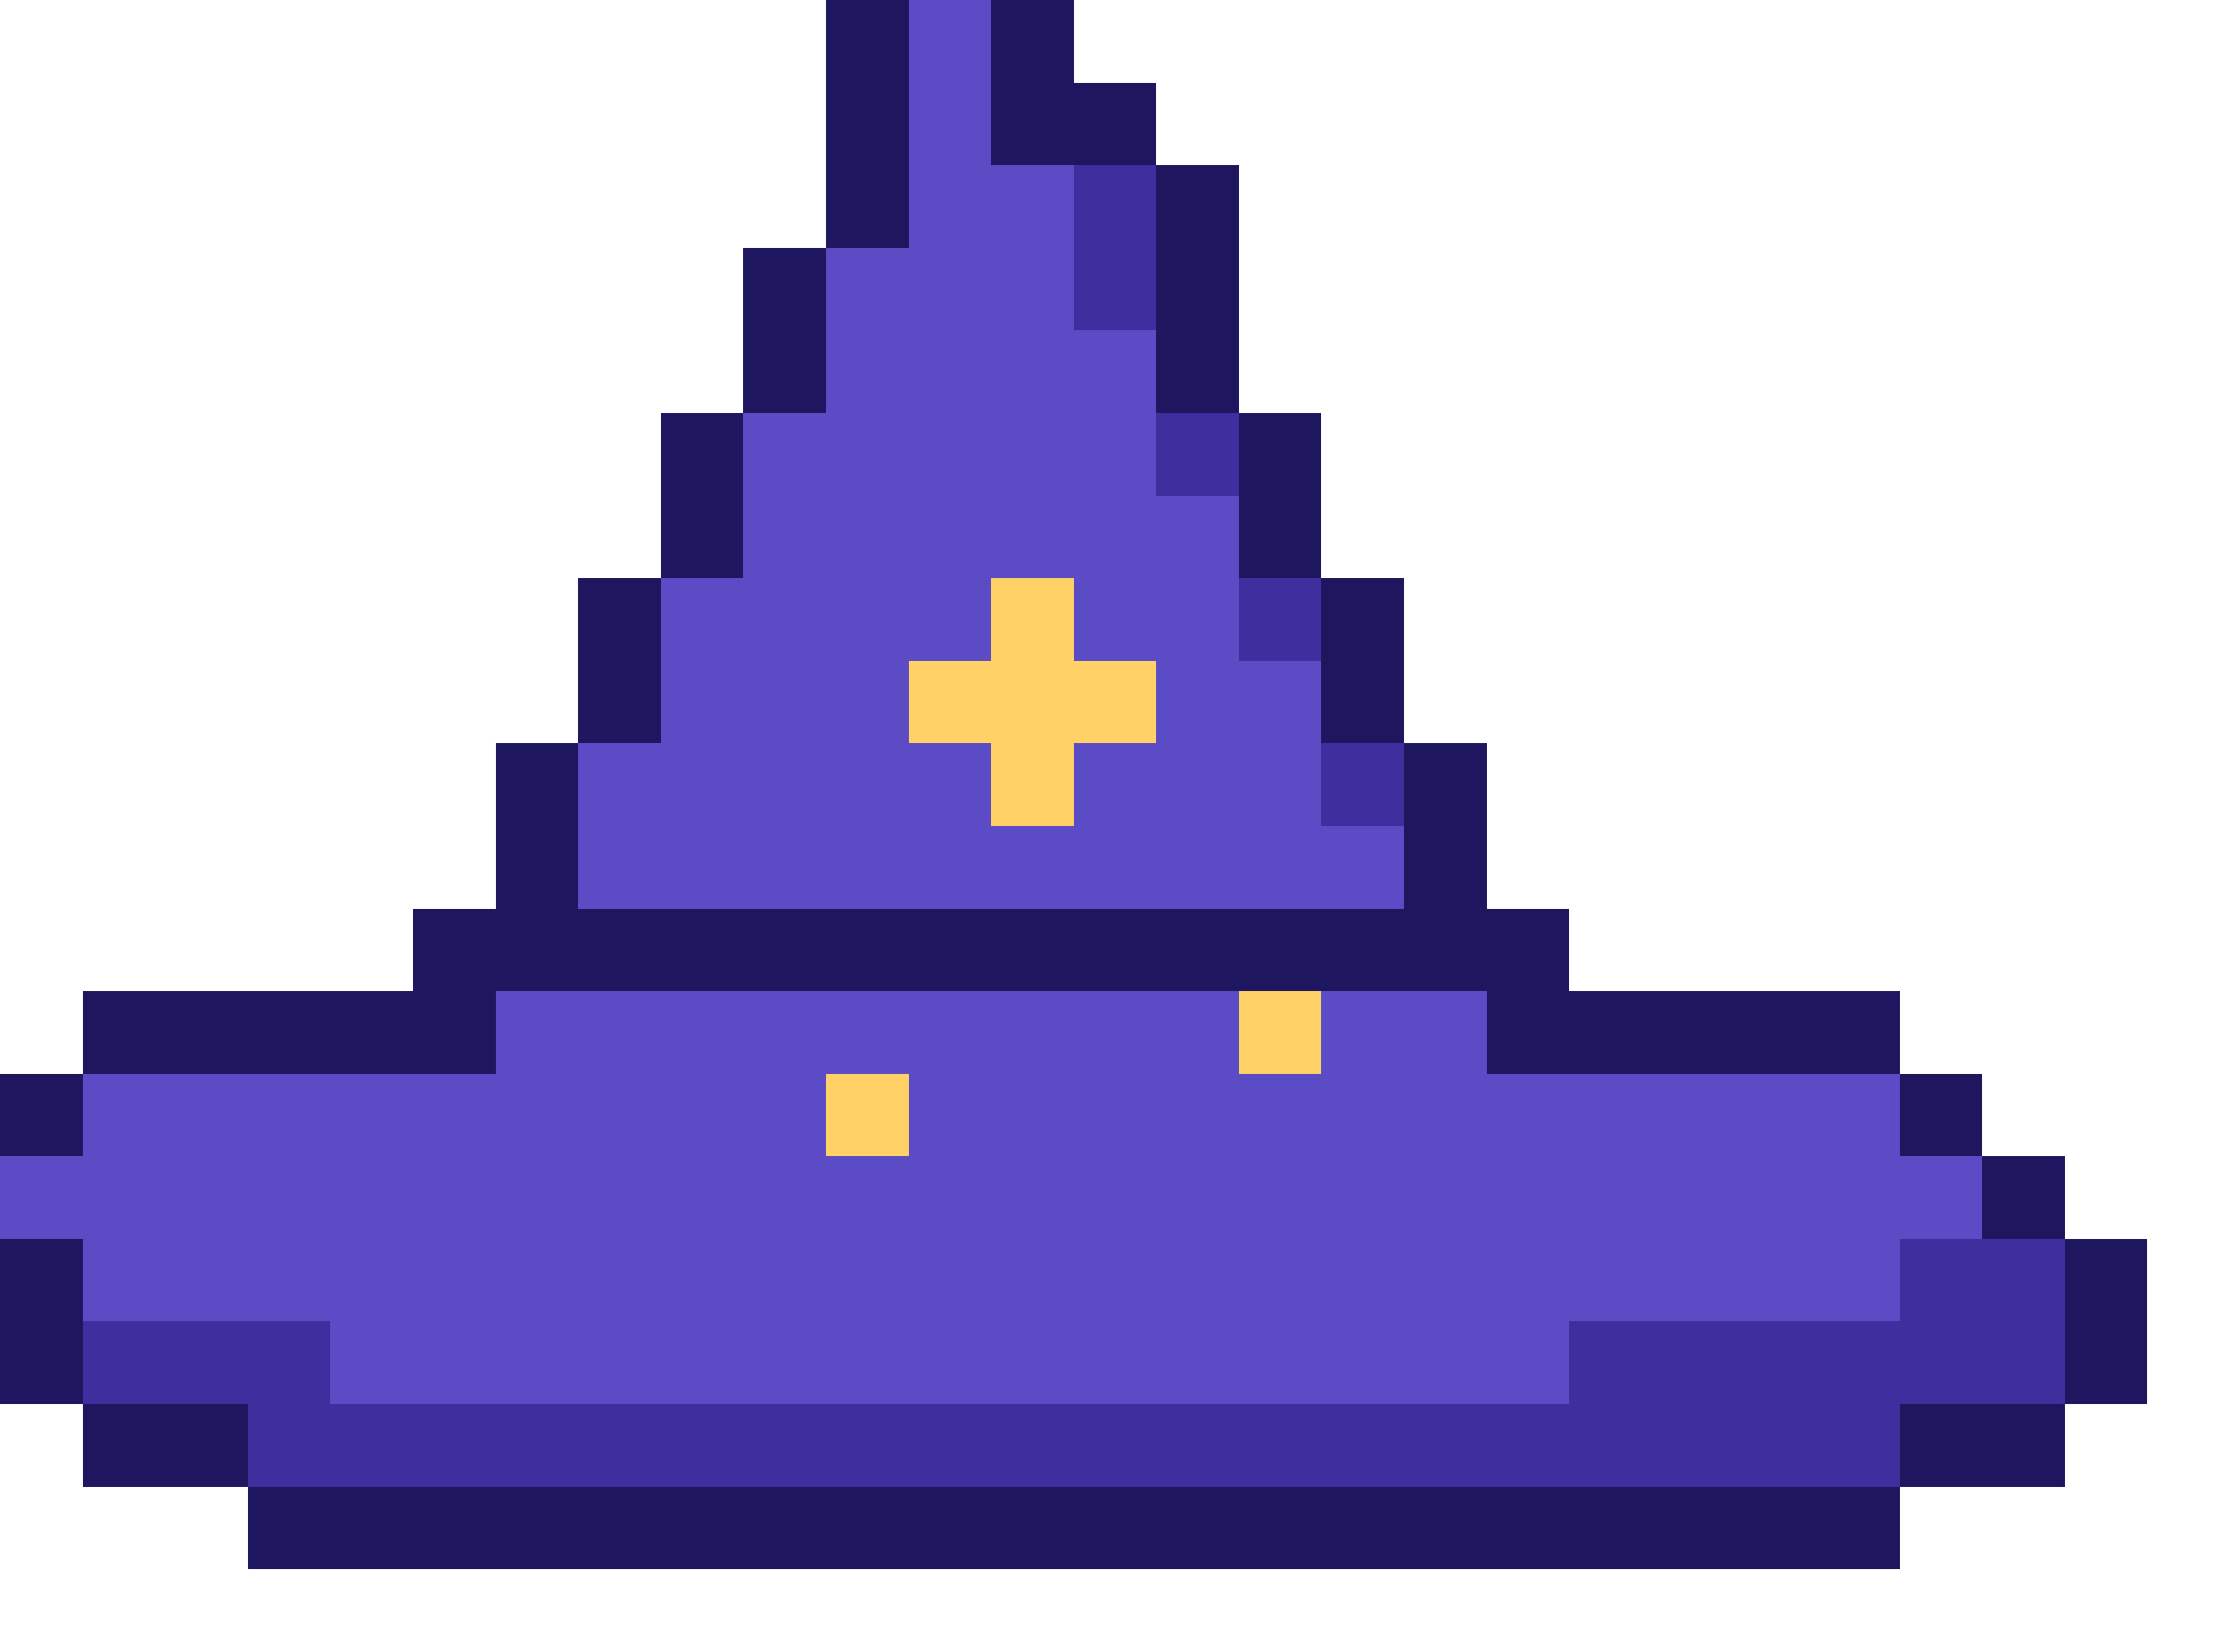
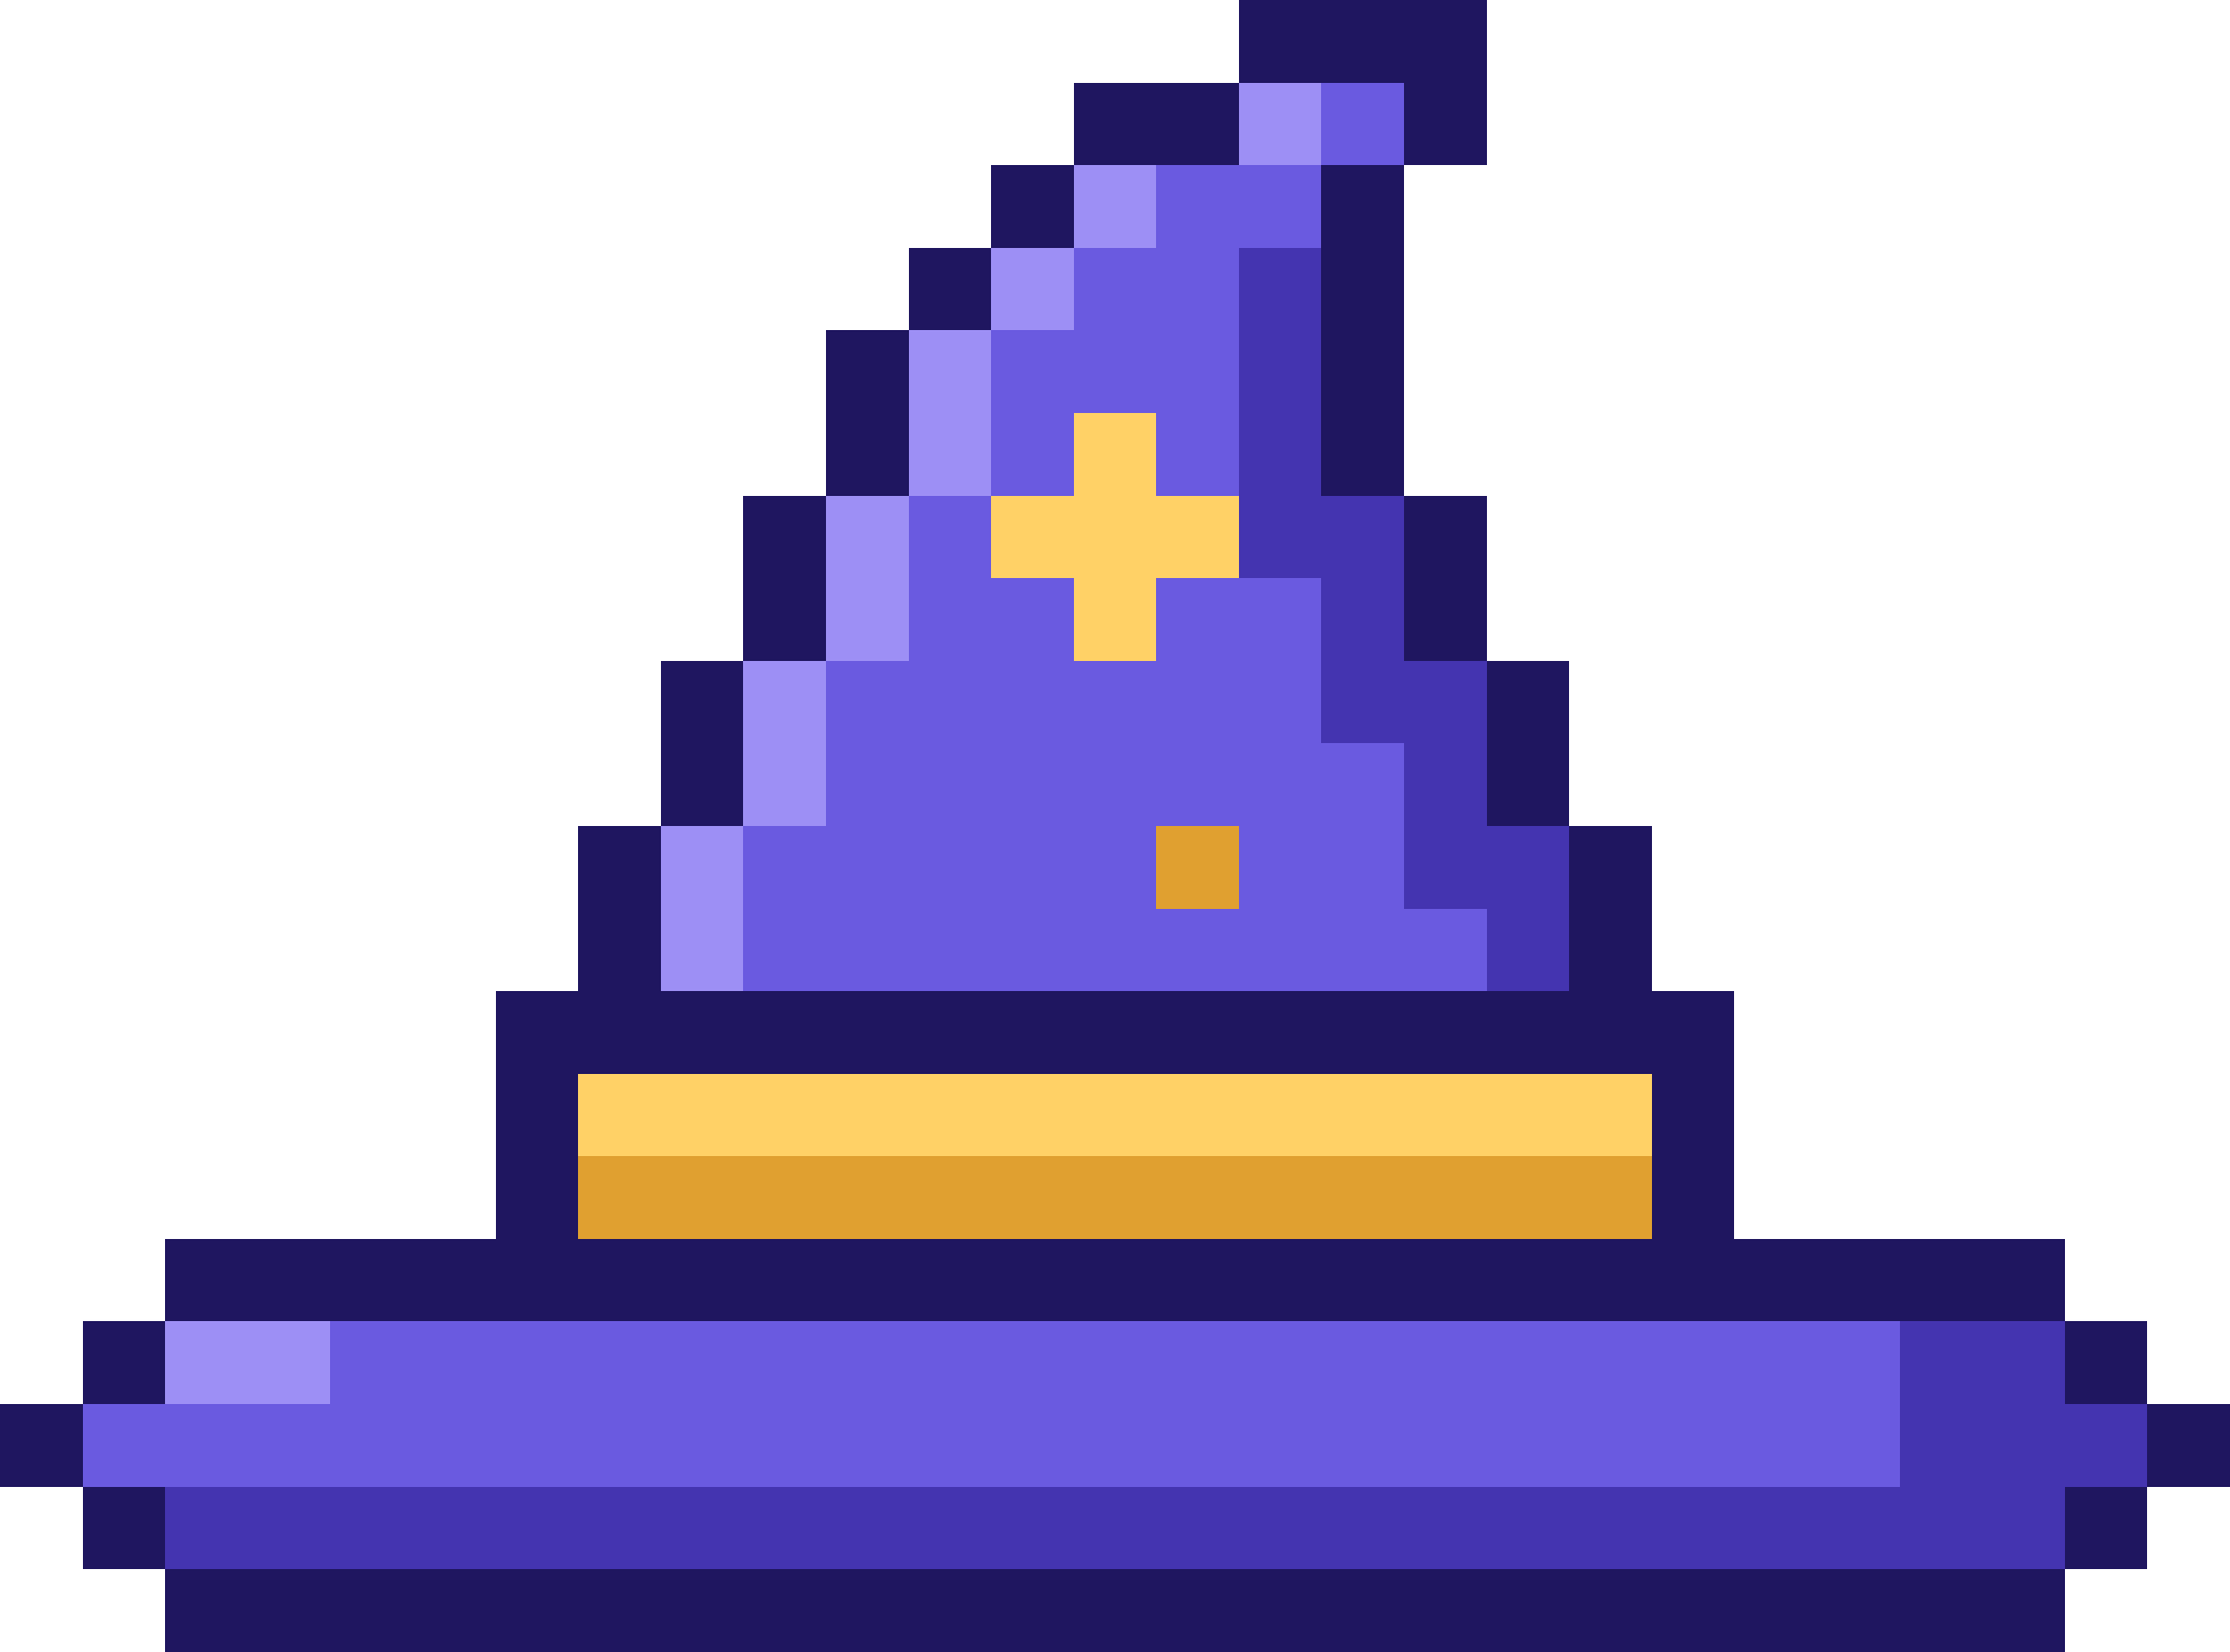
<svg xmlns="http://www.w3.org/2000/svg" viewBox="0 0 27 20" shape-rendering="crispEdges">
-   <rect x="10" y="0" width="1" height="1" fill="#1f1660" />
-   <rect x="11" y="0" width="1" height="1" fill="#5b4bc4" />
-   <rect x="12" y="0" width="1" height="1" fill="#1f1660" />
-   <rect x="10" y="1" width="1" height="1" fill="#1f1660" />
-   <rect x="11" y="1" width="1" height="1" fill="#5b4bc4" />
-   <rect x="12" y="1" width="2" height="1" fill="#1f1660" />
-   <rect x="10" y="2" width="1" height="1" fill="#1f1660" />
-   <rect x="11" y="2" width="2" height="1" fill="#5b4bc4" />
-   <rect x="13" y="2" width="1" height="1" fill="#3d2f9e" />
-   <rect x="14" y="2" width="1" height="1" fill="#1f1660" />
-   <rect x="9" y="3" width="1" height="1" fill="#1f1660" />
-   <rect x="10" y="3" width="3" height="1" fill="#5b4bc4" />
-   <rect x="13" y="3" width="1" height="1" fill="#3d2f9e" />
-   <rect x="14" y="3" width="1" height="1" fill="#1f1660" />
-   <rect x="9" y="4" width="1" height="1" fill="#1f1660" />
-   <rect x="10" y="4" width="4" height="1" fill="#5b4bc4" />
-   <rect x="14" y="4" width="1" height="1" fill="#1f1660" />
-   <rect x="8" y="5" width="1" height="1" fill="#1f1660" />
-   <rect x="9" y="5" width="5" height="1" fill="#5b4bc4" />
-   <rect x="14" y="5" width="1" height="1" fill="#3d2f9e" />
-   <rect x="15" y="5" width="1" height="1" fill="#1f1660" />
-   <rect x="8" y="6" width="1" height="1" fill="#1f1660" />
-   <rect x="9" y="6" width="6" height="1" fill="#5b4bc4" />
-   <rect x="15" y="6" width="1" height="1" fill="#1f1660" />
-   <rect x="7" y="7" width="1" height="1" fill="#1f1660" />
-   <rect x="8" y="7" width="4" height="1" fill="#5b4bc4" />
-   <rect x="12" y="7" width="1" height="1" fill="#ffd166" />
-   <rect x="13" y="7" width="2" height="1" fill="#5b4bc4" />
-   <rect x="15" y="7" width="1" height="1" fill="#3d2f9e" />
-   <rect x="16" y="7" width="1" height="1" fill="#1f1660" />
-   <rect x="7" y="8" width="1" height="1" fill="#1f1660" />
-   <rect x="8" y="8" width="3" height="1" fill="#5b4bc4" />
-   <rect x="11" y="8" width="3" height="1" fill="#ffd166" />
-   <rect x="14" y="8" width="2" height="1" fill="#5b4bc4" />
-   <rect x="16" y="8" width="1" height="1" fill="#1f1660" />
-   <rect x="6" y="9" width="1" height="1" fill="#1f1660" />
-   <rect x="7" y="9" width="5" height="1" fill="#5b4bc4" />
-   <rect x="12" y="9" width="1" height="1" fill="#ffd166" />
-   <rect x="13" y="9" width="3" height="1" fill="#5b4bc4" />
-   <rect x="16" y="9" width="1" height="1" fill="#3d2f9e" />
-   <rect x="17" y="9" width="1" height="1" fill="#1f1660" />
-   <rect x="6" y="10" width="1" height="1" fill="#1f1660" />
-   <rect x="7" y="10" width="10" height="1" fill="#5b4bc4" />
-   <rect x="17" y="10" width="1" height="1" fill="#1f1660" />
-   <rect x="5" y="11" width="14" height="1" fill="#1f1660" />
-   <rect x="1" y="12" width="5" height="1" fill="#1f1660" />
-   <rect x="6" y="12" width="9" height="1" fill="#5b4bc4" />
-   <rect x="15" y="12" width="1" height="1" fill="#ffd166" />
-   <rect x="16" y="12" width="2" height="1" fill="#5b4bc4" />
-   <rect x="18" y="12" width="5" height="1" fill="#1f1660" />
-   <rect x="0" y="13" width="1" height="1" fill="#1f1660" />
-   <rect x="1" y="13" width="9" height="1" fill="#5b4bc4" />
-   <rect x="10" y="13" width="1" height="1" fill="#ffd166" />
-   <rect x="11" y="13" width="12" height="1" fill="#5b4bc4" />
-   <rect x="23" y="13" width="1" height="1" fill="#1f1660" />
-   <rect x="0" y="14" width="24" height="1" fill="#5b4bc4" />
-   <rect x="24" y="14" width="1" height="1" fill="#1f1660" />
-   <rect x="0" y="15" width="1" height="1" fill="#1f1660" />
-   <rect x="1" y="15" width="22" height="1" fill="#5b4bc4" />
-   <rect x="23" y="15" width="2" height="1" fill="#3d2f9e" />
-   <rect x="25" y="15" width="1" height="1" fill="#1f1660" />
-   <rect x="0" y="16" width="1" height="1" fill="#1f1660" />
-   <rect x="1" y="16" width="3" height="1" fill="#3d2f9e" />
-   <rect x="4" y="16" width="15" height="1" fill="#5b4bc4" />
-   <rect x="19" y="16" width="6" height="1" fill="#3d2f9e" />
+   <rect x="15" y="0" width="3" height="1" fill="#1f1660" />
+   <rect x="13" y="1" width="2" height="1" fill="#1f1660" />
+   <rect x="15" y="1" width="1" height="1" fill="#9d8ff5" />
+   <rect x="16" y="1" width="1" height="1" fill="#6a5ae0" />
+   <rect x="17" y="1" width="1" height="1" fill="#1f1660" />
+   <rect x="12" y="2" width="1" height="1" fill="#1f1660" />
+   <rect x="13" y="2" width="1" height="1" fill="#9d8ff5" />
+   <rect x="14" y="2" width="2" height="1" fill="#6a5ae0" />
+   <rect x="16" y="2" width="1" height="1" fill="#1f1660" />
+   <rect x="11" y="3" width="1" height="1" fill="#1f1660" />
+   <rect x="12" y="3" width="1" height="1" fill="#9d8ff5" />
+   <rect x="13" y="3" width="2" height="1" fill="#6a5ae0" />
+   <rect x="15" y="3" width="1" height="1" fill="#4434b0" />
+   <rect x="16" y="3" width="1" height="1" fill="#1f1660" />
+   <rect x="10" y="4" width="1" height="1" fill="#1f1660" />
+   <rect x="11" y="4" width="1" height="1" fill="#9d8ff5" />
+   <rect x="12" y="4" width="3" height="1" fill="#6a5ae0" />
+   <rect x="15" y="4" width="1" height="1" fill="#4434b0" />
+   <rect x="16" y="4" width="1" height="1" fill="#1f1660" />
+   <rect x="10" y="5" width="1" height="1" fill="#1f1660" />
+   <rect x="11" y="5" width="1" height="1" fill="#9d8ff5" />
+   <rect x="12" y="5" width="1" height="1" fill="#6a5ae0" />
+   <rect x="13" y="5" width="1" height="1" fill="#ffd166" />
+   <rect x="14" y="5" width="1" height="1" fill="#6a5ae0" />
+   <rect x="15" y="5" width="1" height="1" fill="#4434b0" />
+   <rect x="16" y="5" width="1" height="1" fill="#1f1660" />
+   <rect x="9" y="6" width="1" height="1" fill="#1f1660" />
+   <rect x="10" y="6" width="1" height="1" fill="#9d8ff5" />
+   <rect x="11" y="6" width="1" height="1" fill="#6a5ae0" />
+   <rect x="12" y="6" width="3" height="1" fill="#ffd166" />
+   <rect x="15" y="6" width="2" height="1" fill="#4434b0" />
+   <rect x="17" y="6" width="1" height="1" fill="#1f1660" />
+   <rect x="9" y="7" width="1" height="1" fill="#1f1660" />
+   <rect x="10" y="7" width="1" height="1" fill="#9d8ff5" />
+   <rect x="11" y="7" width="2" height="1" fill="#6a5ae0" />
+   <rect x="13" y="7" width="1" height="1" fill="#ffd166" />
+   <rect x="14" y="7" width="2" height="1" fill="#6a5ae0" />
+   <rect x="16" y="7" width="1" height="1" fill="#4434b0" />
+   <rect x="17" y="7" width="1" height="1" fill="#1f1660" />
+   <rect x="8" y="8" width="1" height="1" fill="#1f1660" />
+   <rect x="9" y="8" width="1" height="1" fill="#9d8ff5" />
+   <rect x="10" y="8" width="6" height="1" fill="#6a5ae0" />
+   <rect x="16" y="8" width="2" height="1" fill="#4434b0" />
+   <rect x="18" y="8" width="1" height="1" fill="#1f1660" />
+   <rect x="8" y="9" width="1" height="1" fill="#1f1660" />
+   <rect x="9" y="9" width="1" height="1" fill="#9d8ff5" />
+   <rect x="10" y="9" width="7" height="1" fill="#6a5ae0" />
+   <rect x="17" y="9" width="1" height="1" fill="#4434b0" />
+   <rect x="18" y="9" width="1" height="1" fill="#1f1660" />
+   <rect x="7" y="10" width="1" height="1" fill="#1f1660" />
+   <rect x="8" y="10" width="1" height="1" fill="#9d8ff5" />
+   <rect x="9" y="10" width="5" height="1" fill="#6a5ae0" />
+   <rect x="14" y="10" width="1" height="1" fill="#e0a030" />
+   <rect x="15" y="10" width="2" height="1" fill="#6a5ae0" />
+   <rect x="17" y="10" width="2" height="1" fill="#4434b0" />
+   <rect x="19" y="10" width="1" height="1" fill="#1f1660" />
+   <rect x="7" y="11" width="1" height="1" fill="#1f1660" />
+   <rect x="8" y="11" width="1" height="1" fill="#9d8ff5" />
+   <rect x="9" y="11" width="9" height="1" fill="#6a5ae0" />
+   <rect x="18" y="11" width="1" height="1" fill="#4434b0" />
+   <rect x="19" y="11" width="1" height="1" fill="#1f1660" />
+   <rect x="6" y="12" width="15" height="1" fill="#1f1660" />
+   <rect x="6" y="13" width="1" height="1" fill="#1f1660" />
+   <rect x="7" y="13" width="13" height="1" fill="#ffd166" />
+   <rect x="20" y="13" width="1" height="1" fill="#1f1660" />
+   <rect x="6" y="14" width="1" height="1" fill="#1f1660" />
+   <rect x="7" y="14" width="13" height="1" fill="#e0a030" />
+   <rect x="20" y="14" width="1" height="1" fill="#1f1660" />
+   <rect x="2" y="15" width="23" height="1" fill="#1f1660" />
+   <rect x="1" y="16" width="1" height="1" fill="#1f1660" />
+   <rect x="2" y="16" width="2" height="1" fill="#9d8ff5" />
+   <rect x="4" y="16" width="19" height="1" fill="#6a5ae0" />
+   <rect x="23" y="16" width="2" height="1" fill="#4434b0" />
  <rect x="25" y="16" width="1" height="1" fill="#1f1660" />
-   <rect x="1" y="17" width="2" height="1" fill="#1f1660" />
-   <rect x="3" y="17" width="20" height="1" fill="#3d2f9e" />
-   <rect x="23" y="17" width="2" height="1" fill="#1f1660" />
-   <rect x="3" y="18" width="20" height="1" fill="#1f1660" />
+   <rect x="0" y="17" width="1" height="1" fill="#1f1660" />
+   <rect x="1" y="17" width="22" height="1" fill="#6a5ae0" />
+   <rect x="23" y="17" width="3" height="1" fill="#4434b0" />
+   <rect x="26" y="17" width="1" height="1" fill="#1f1660" />
+   <rect x="1" y="18" width="1" height="1" fill="#1f1660" />
+   <rect x="2" y="18" width="23" height="1" fill="#4434b0" />
+   <rect x="25" y="18" width="1" height="1" fill="#1f1660" />
+   <rect x="2" y="19" width="23" height="1" fill="#1f1660" />
</svg>
